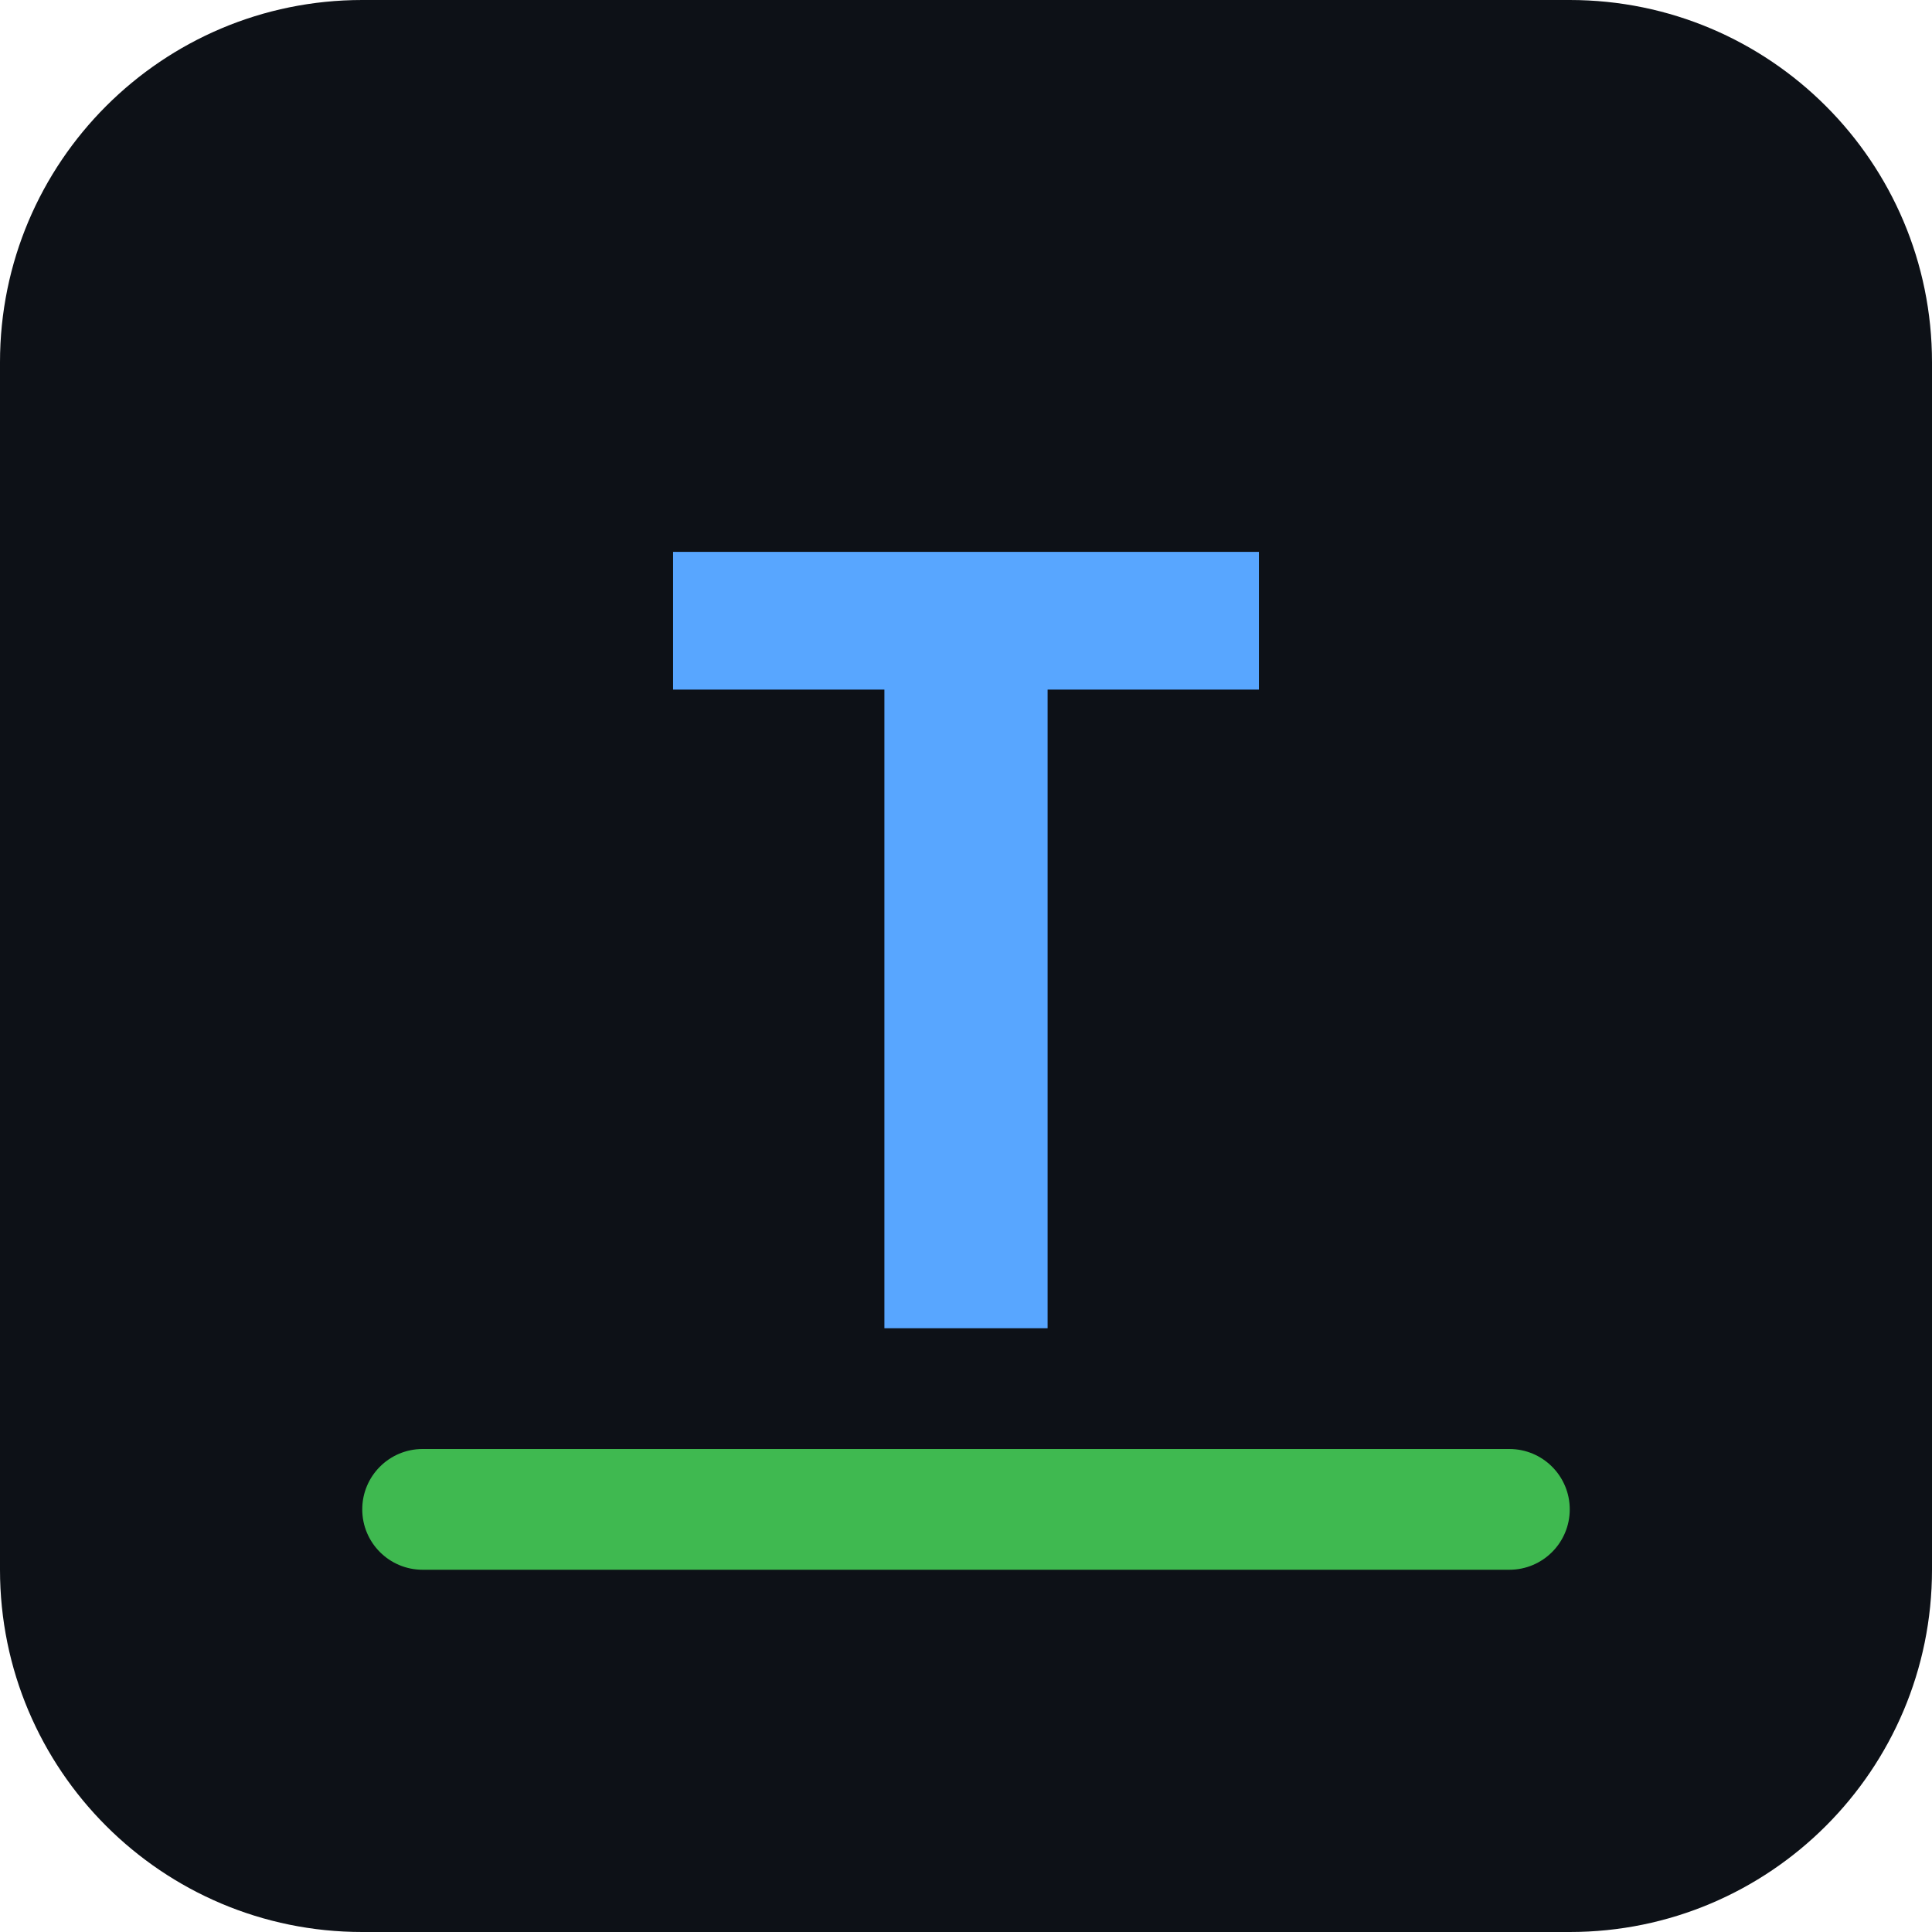
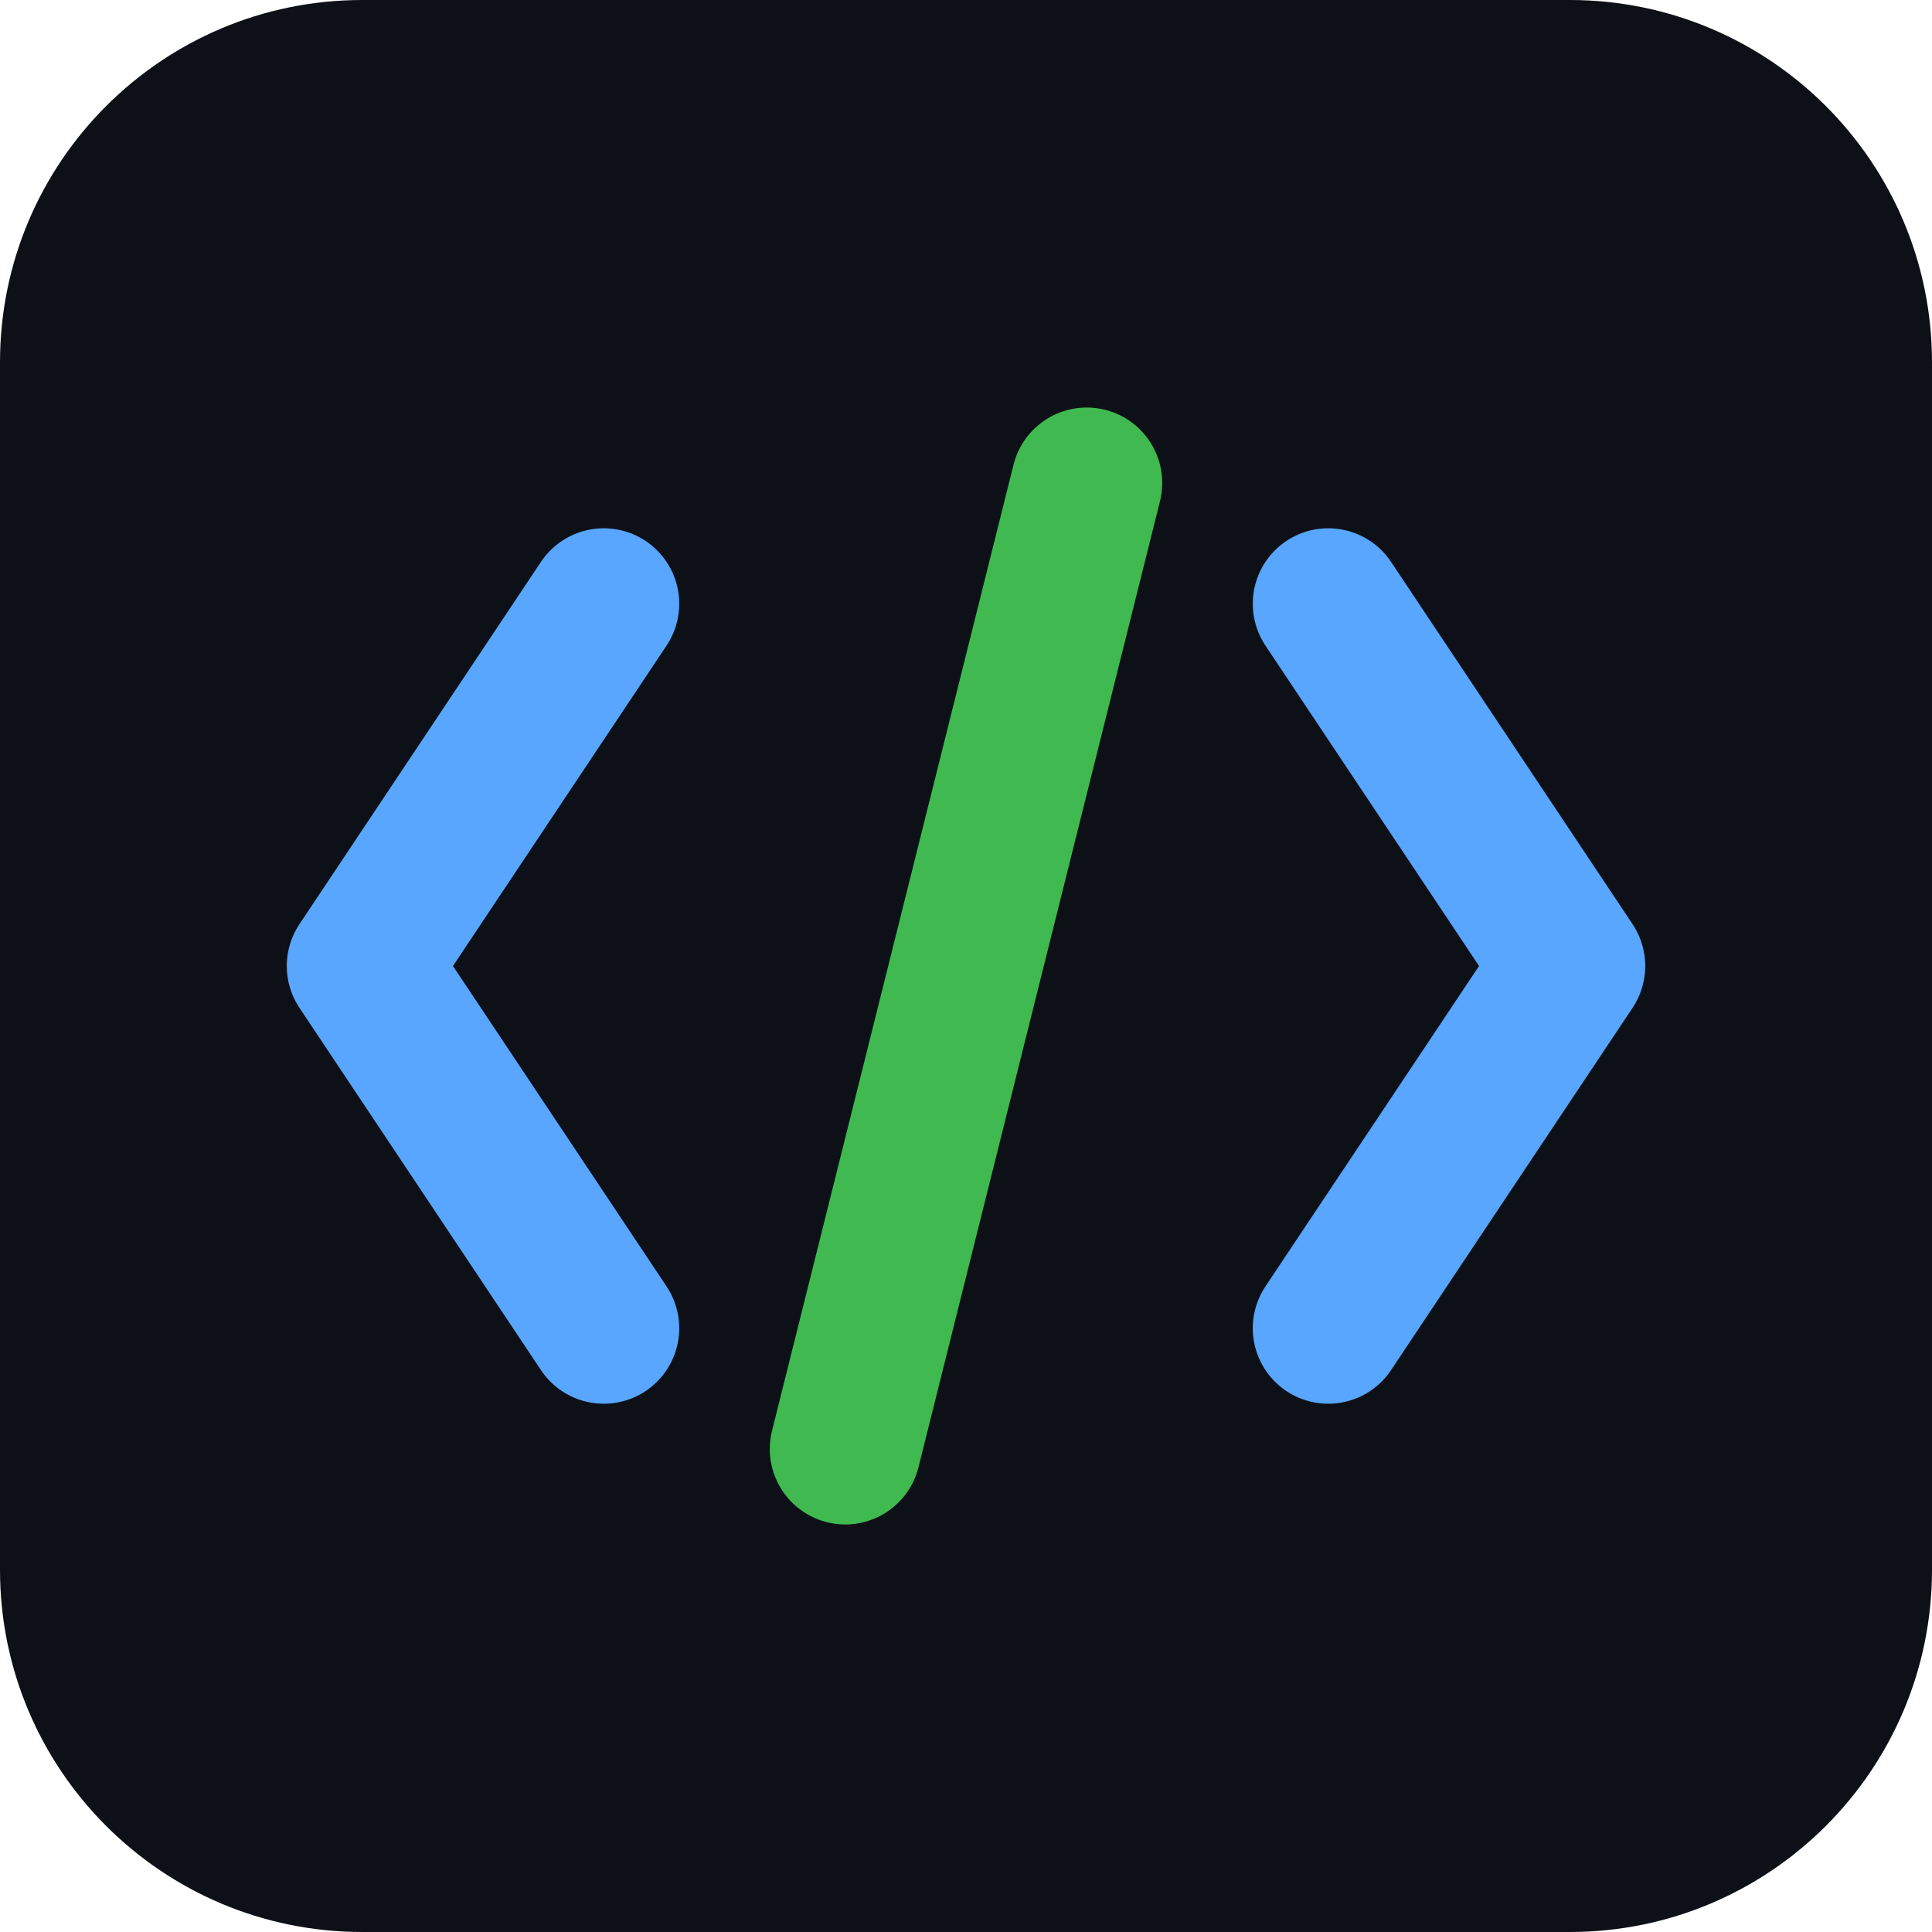
<svg xmlns="http://www.w3.org/2000/svg" viewBox="0 0 32 32" fill="none">
  <rect width="32" height="32" rx="6" fill="#0d1117" />
-   <text x="16" y="22" font-family="system-ui, sans-serif" font-size="18" font-weight="600" fill="#58a6ff" text-anchor="middle">T</text>
-   <rect x="6" y="24" width="20" height="2" rx="1" fill="#3fb950" />
+   <path d="M10 10L6 16L10 22" stroke="#58a6ff" stroke-width="2.5" stroke-linecap="round" stroke-linejoin="round" />
+   <path d="M22 10L26 16L22 22" stroke="#58a6ff" stroke-width="2.5" stroke-linecap="round" stroke-linejoin="round" />
+   <path d="M18 8L14 24" stroke="#3fb950" stroke-width="2.5" stroke-linecap="round" />
</svg>
